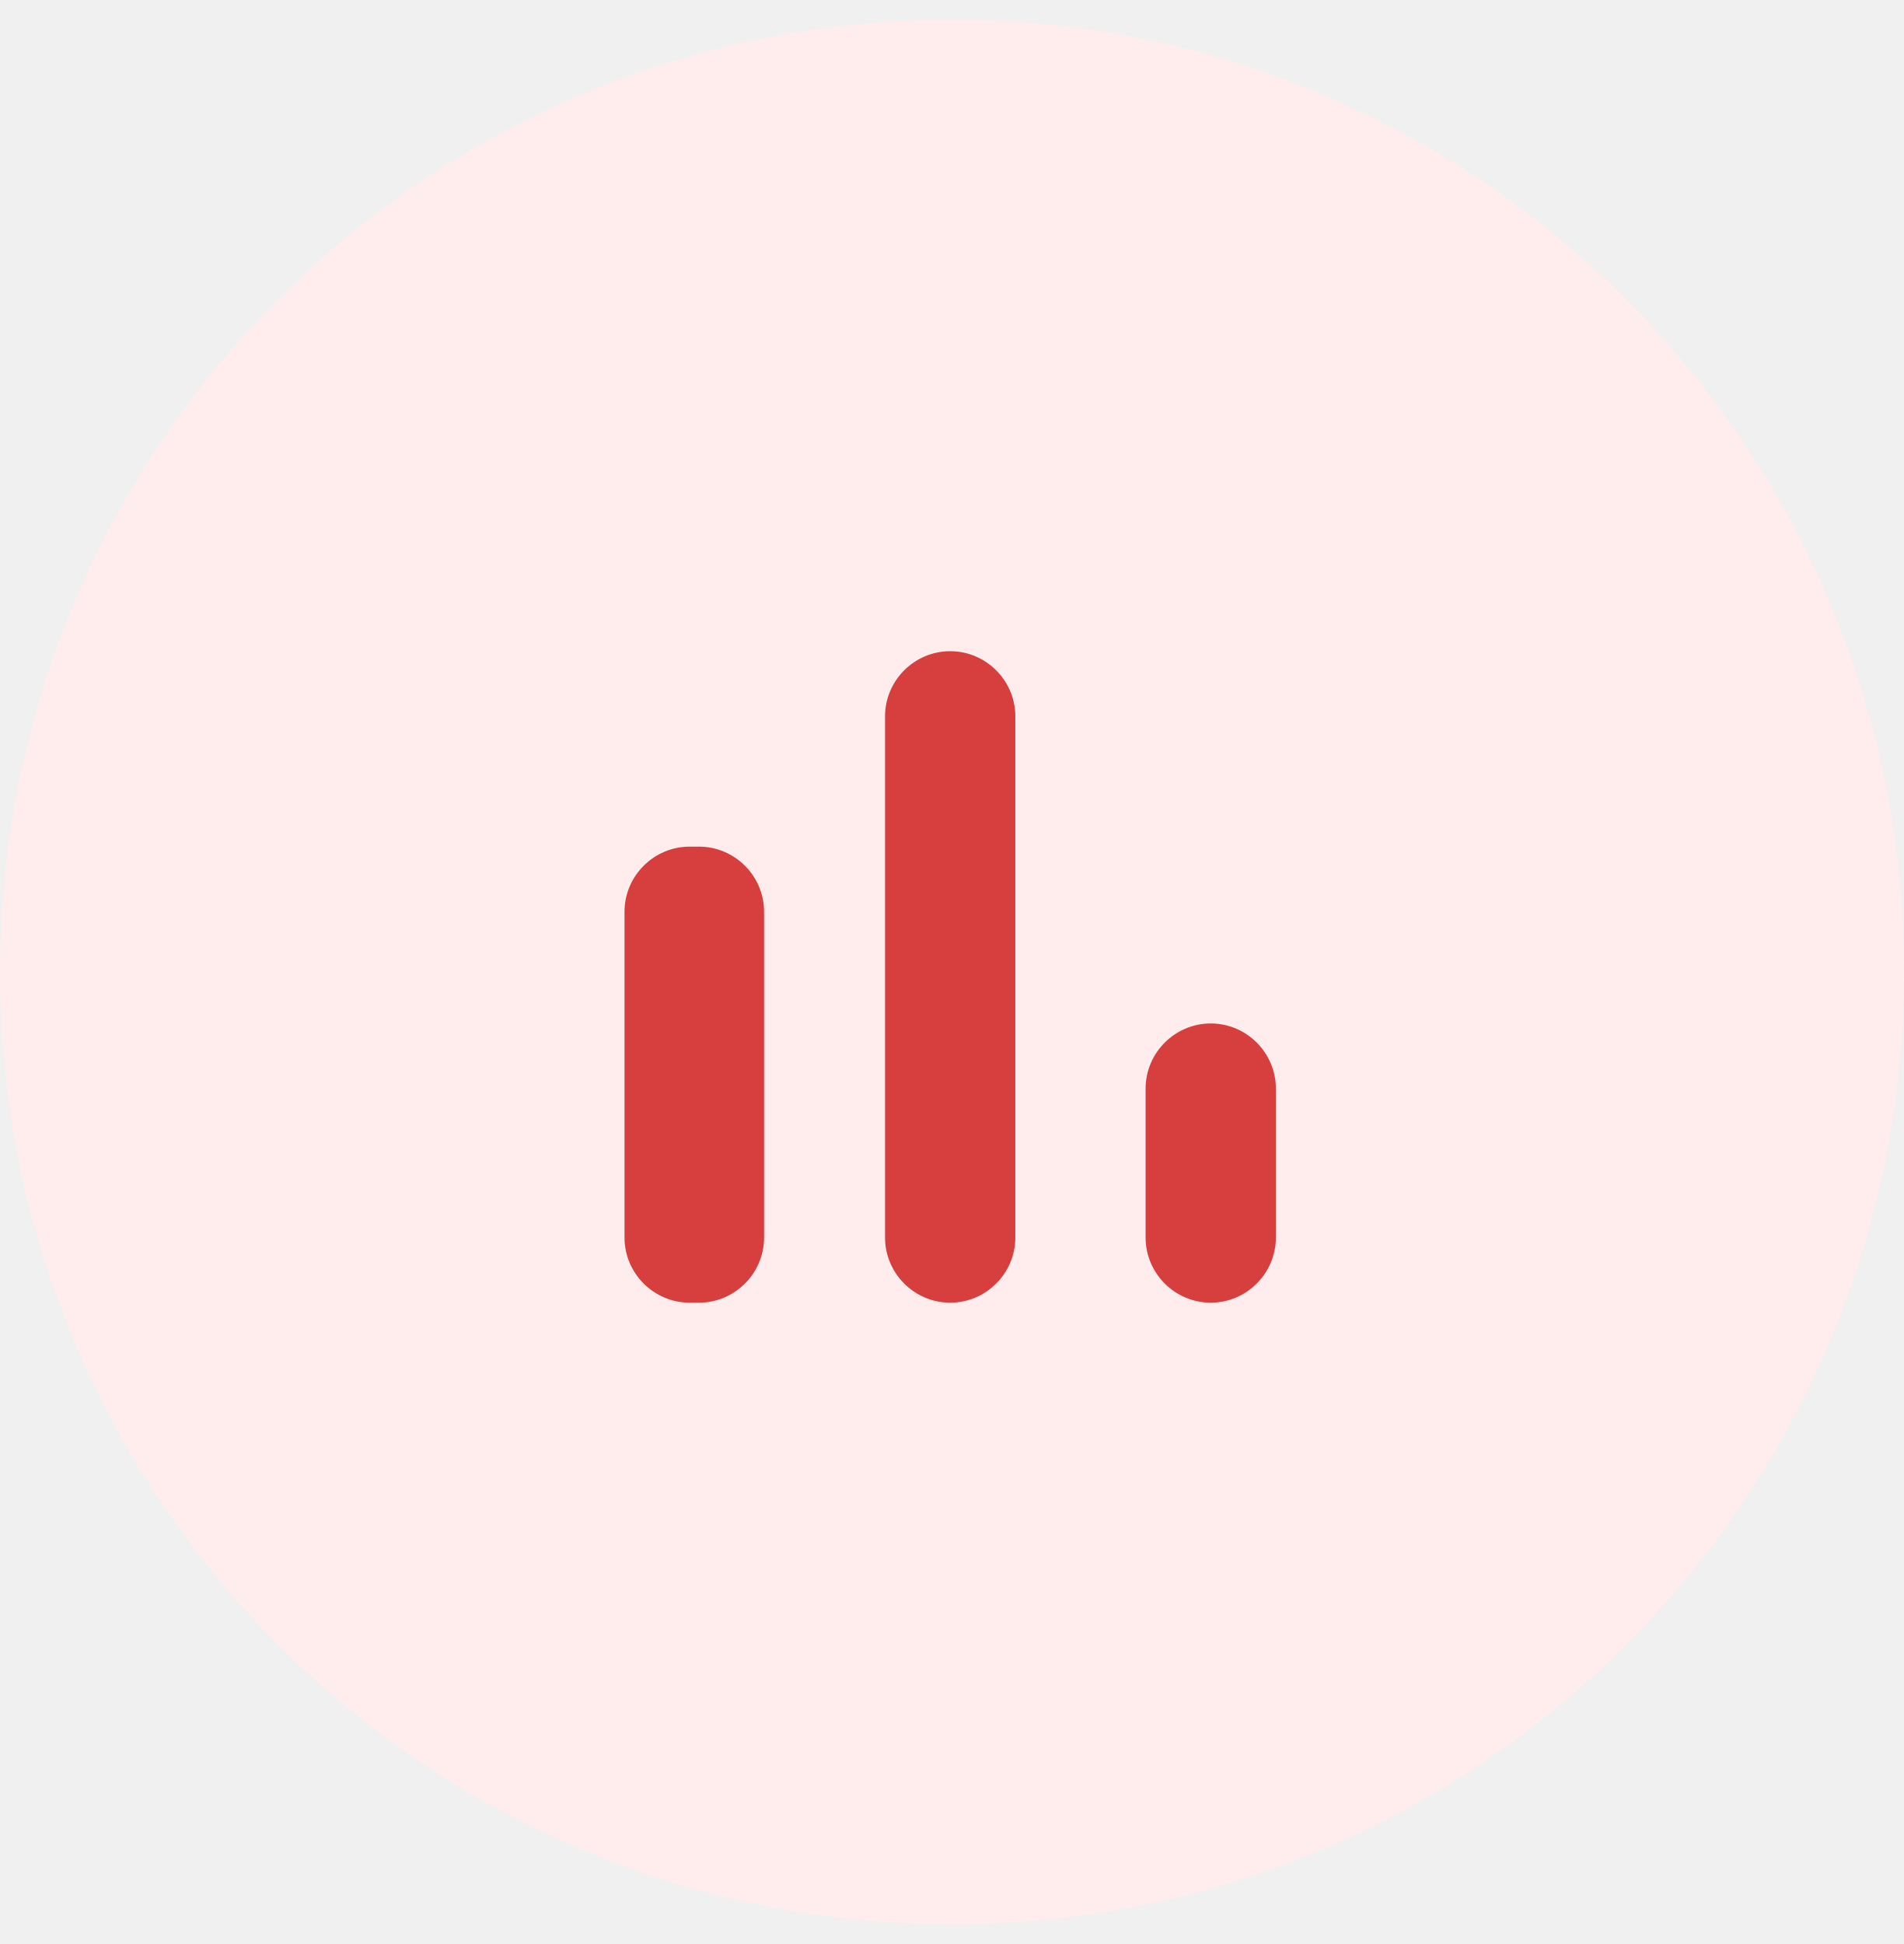
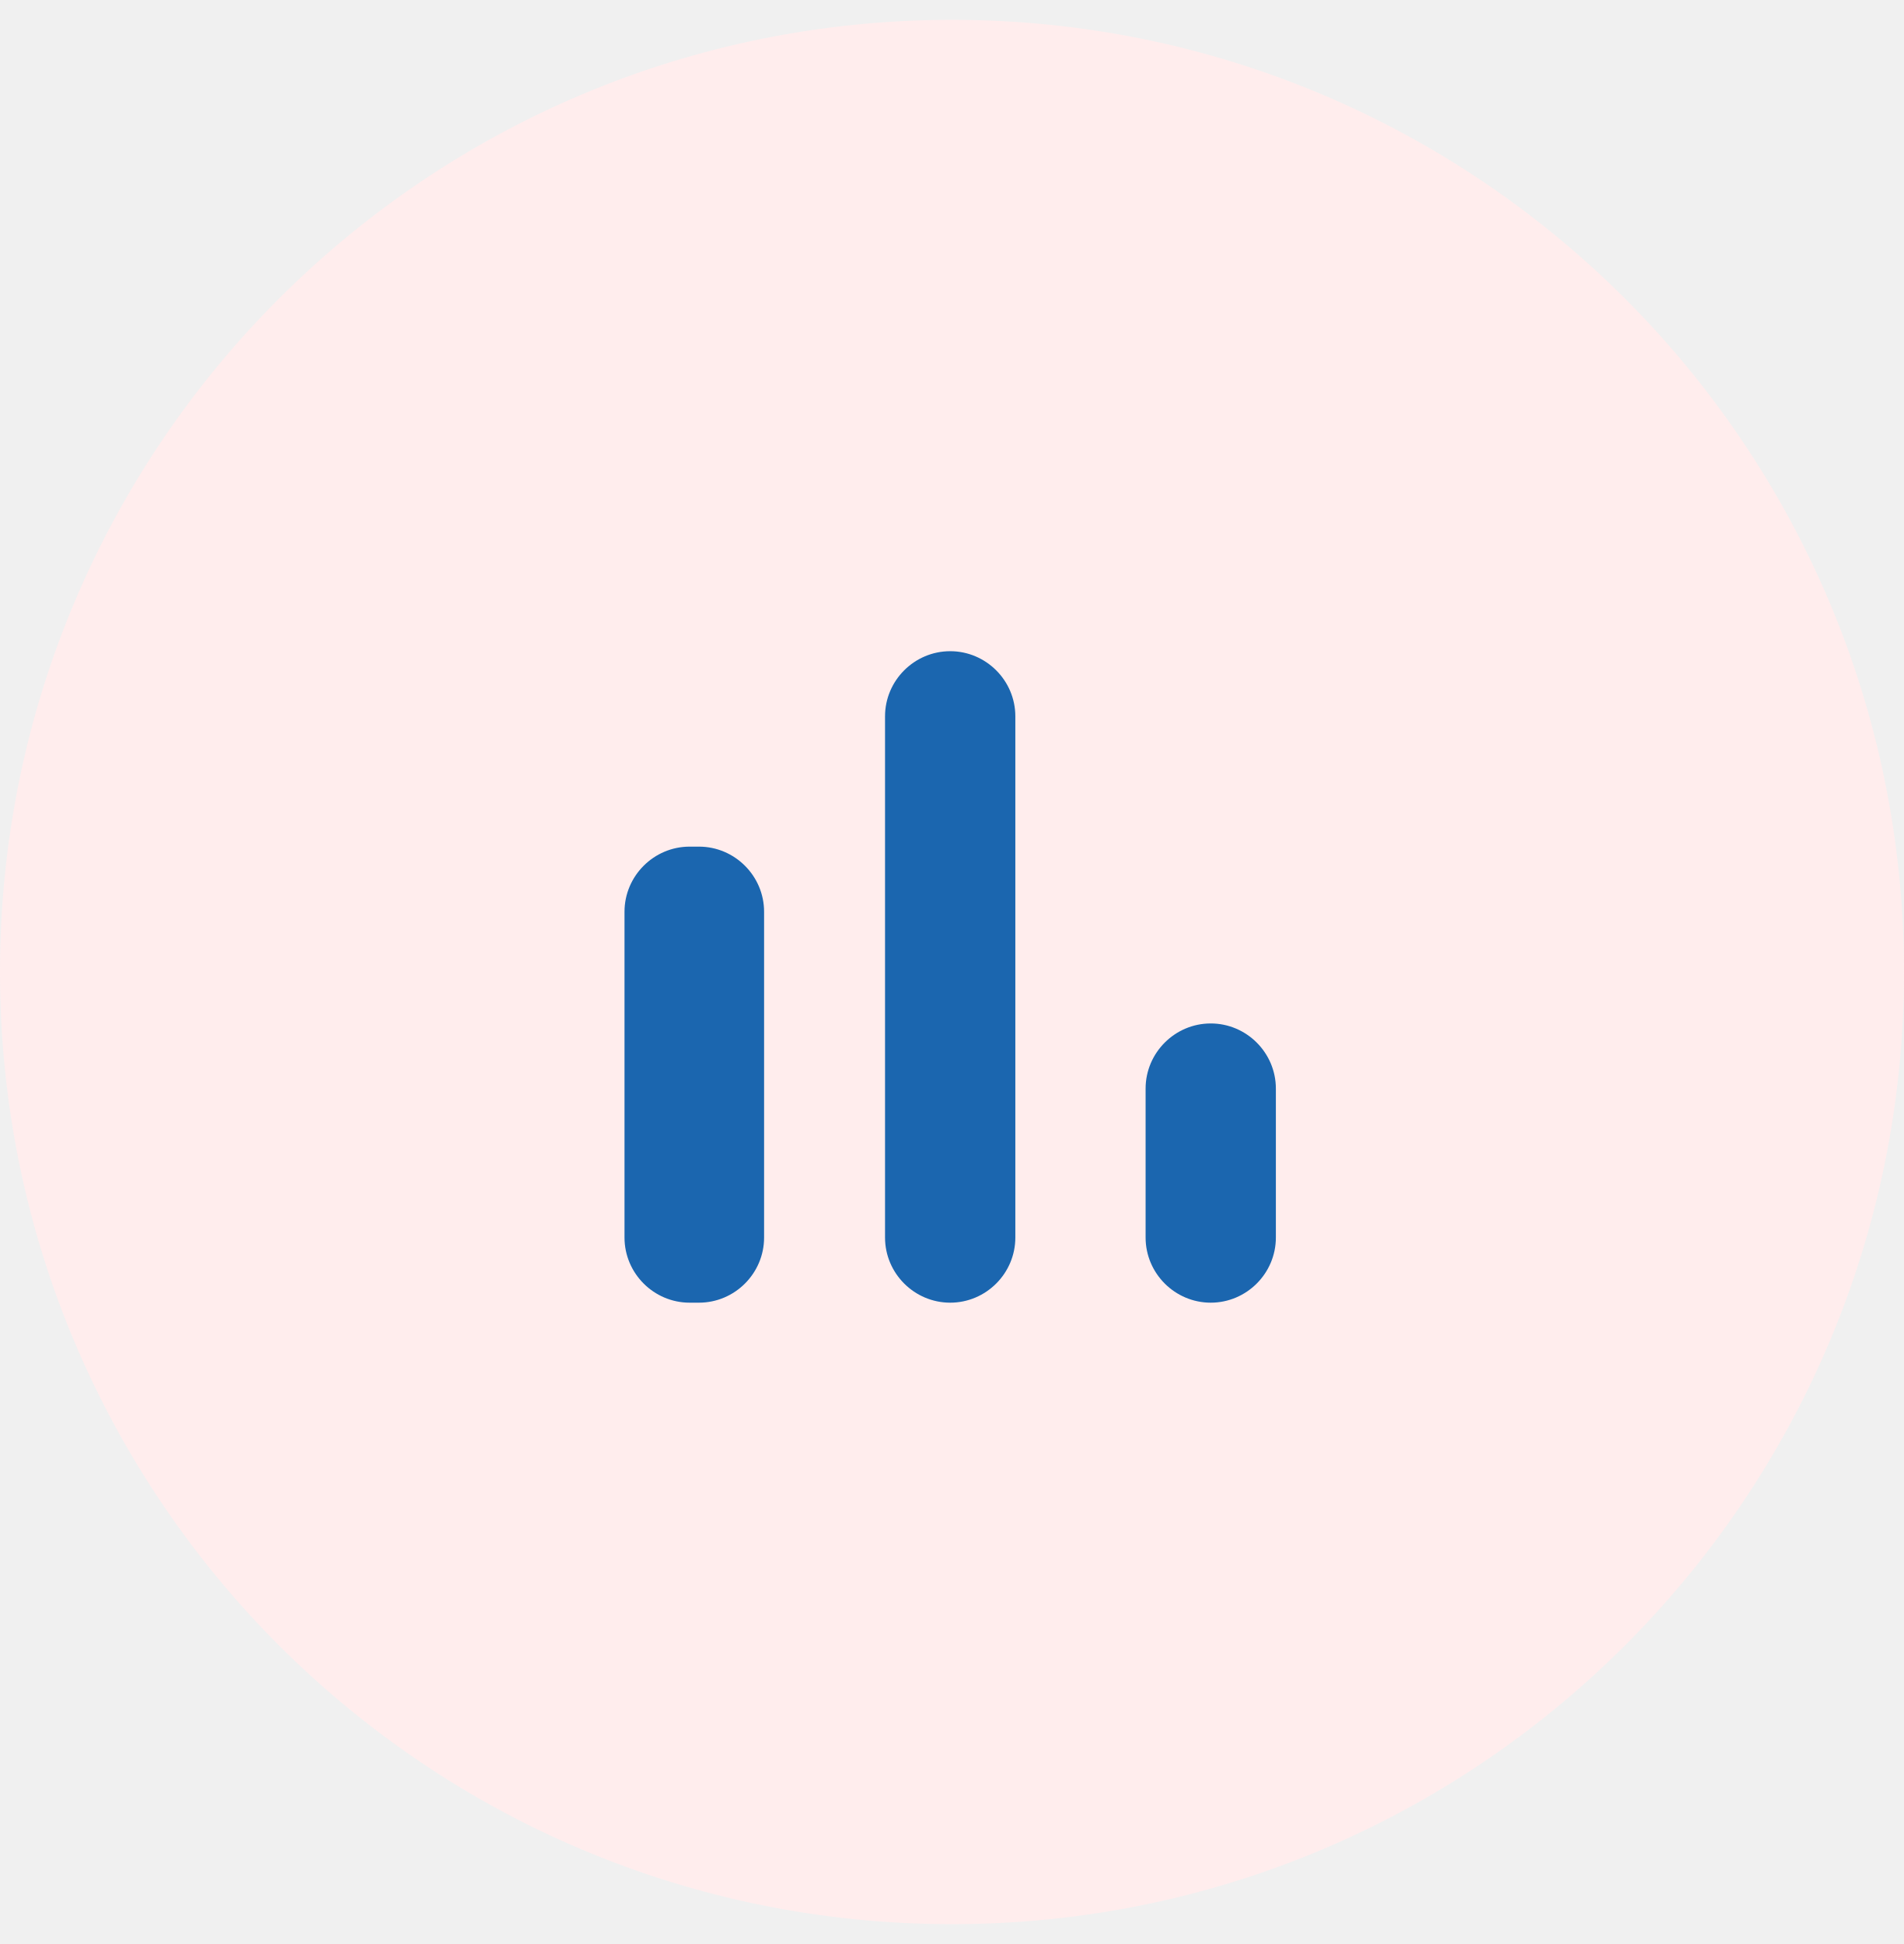
<svg xmlns="http://www.w3.org/2000/svg" width="48" height="49" viewBox="0 0 48 49" fill="none">
  <circle cx="24" cy="24.5" r="24" fill="#FFEDED" />
  <g clip-path="url(#clip0_6862_2918)">
-     <path d="M17.386 21.34H17.621C18.524 21.34 19.263 22.079 19.263 22.982V31.193C19.263 32.096 18.524 32.835 17.621 32.835H17.386C16.483 32.835 15.744 32.096 15.744 31.193V22.982C15.744 22.079 16.483 21.34 17.386 21.34ZM23.955 16.414C24.858 16.414 25.597 17.153 25.597 18.056V31.193C25.597 32.096 24.858 32.835 23.955 32.835C23.051 32.835 22.312 32.096 22.312 31.193V18.056C22.312 17.153 23.051 16.414 23.955 16.414ZM30.523 25.797C31.426 25.797 32.165 26.536 32.165 27.439V31.193C32.165 32.096 31.426 32.835 30.523 32.835C29.62 32.835 28.881 32.096 28.881 31.193V27.439C28.881 26.536 29.62 25.797 30.523 25.797Z" fill="#D73F3F" />
+     <path d="M17.386 21.34H17.621C18.524 21.34 19.263 22.079 19.263 22.982V31.193C19.263 32.096 18.524 32.835 17.621 32.835H17.386C16.483 32.835 15.744 32.096 15.744 31.193V22.982C15.744 22.079 16.483 21.34 17.386 21.34ZM23.955 16.414C24.858 16.414 25.597 17.153 25.597 18.056V31.193C25.597 32.096 24.858 32.835 23.955 32.835C23.051 32.835 22.312 32.096 22.312 31.193V18.056C22.312 17.153 23.051 16.414 23.955 16.414ZM30.523 25.797C31.426 25.797 32.165 26.536 32.165 27.439V31.193C32.165 32.096 31.426 32.835 30.523 32.835C29.62 32.835 28.881 32.096 28.881 31.193V27.439C28.881 26.536 29.62 25.797 30.523 25.797Z" fill="#1B66AF" />
  </g>
  <defs>
    <clipPath id="clip0_6862_2918">
      <rect width="28.15" height="28.15" fill="white" transform="translate(9.87988 10.5493)" />
    </clipPath>
  </defs>
</svg>
